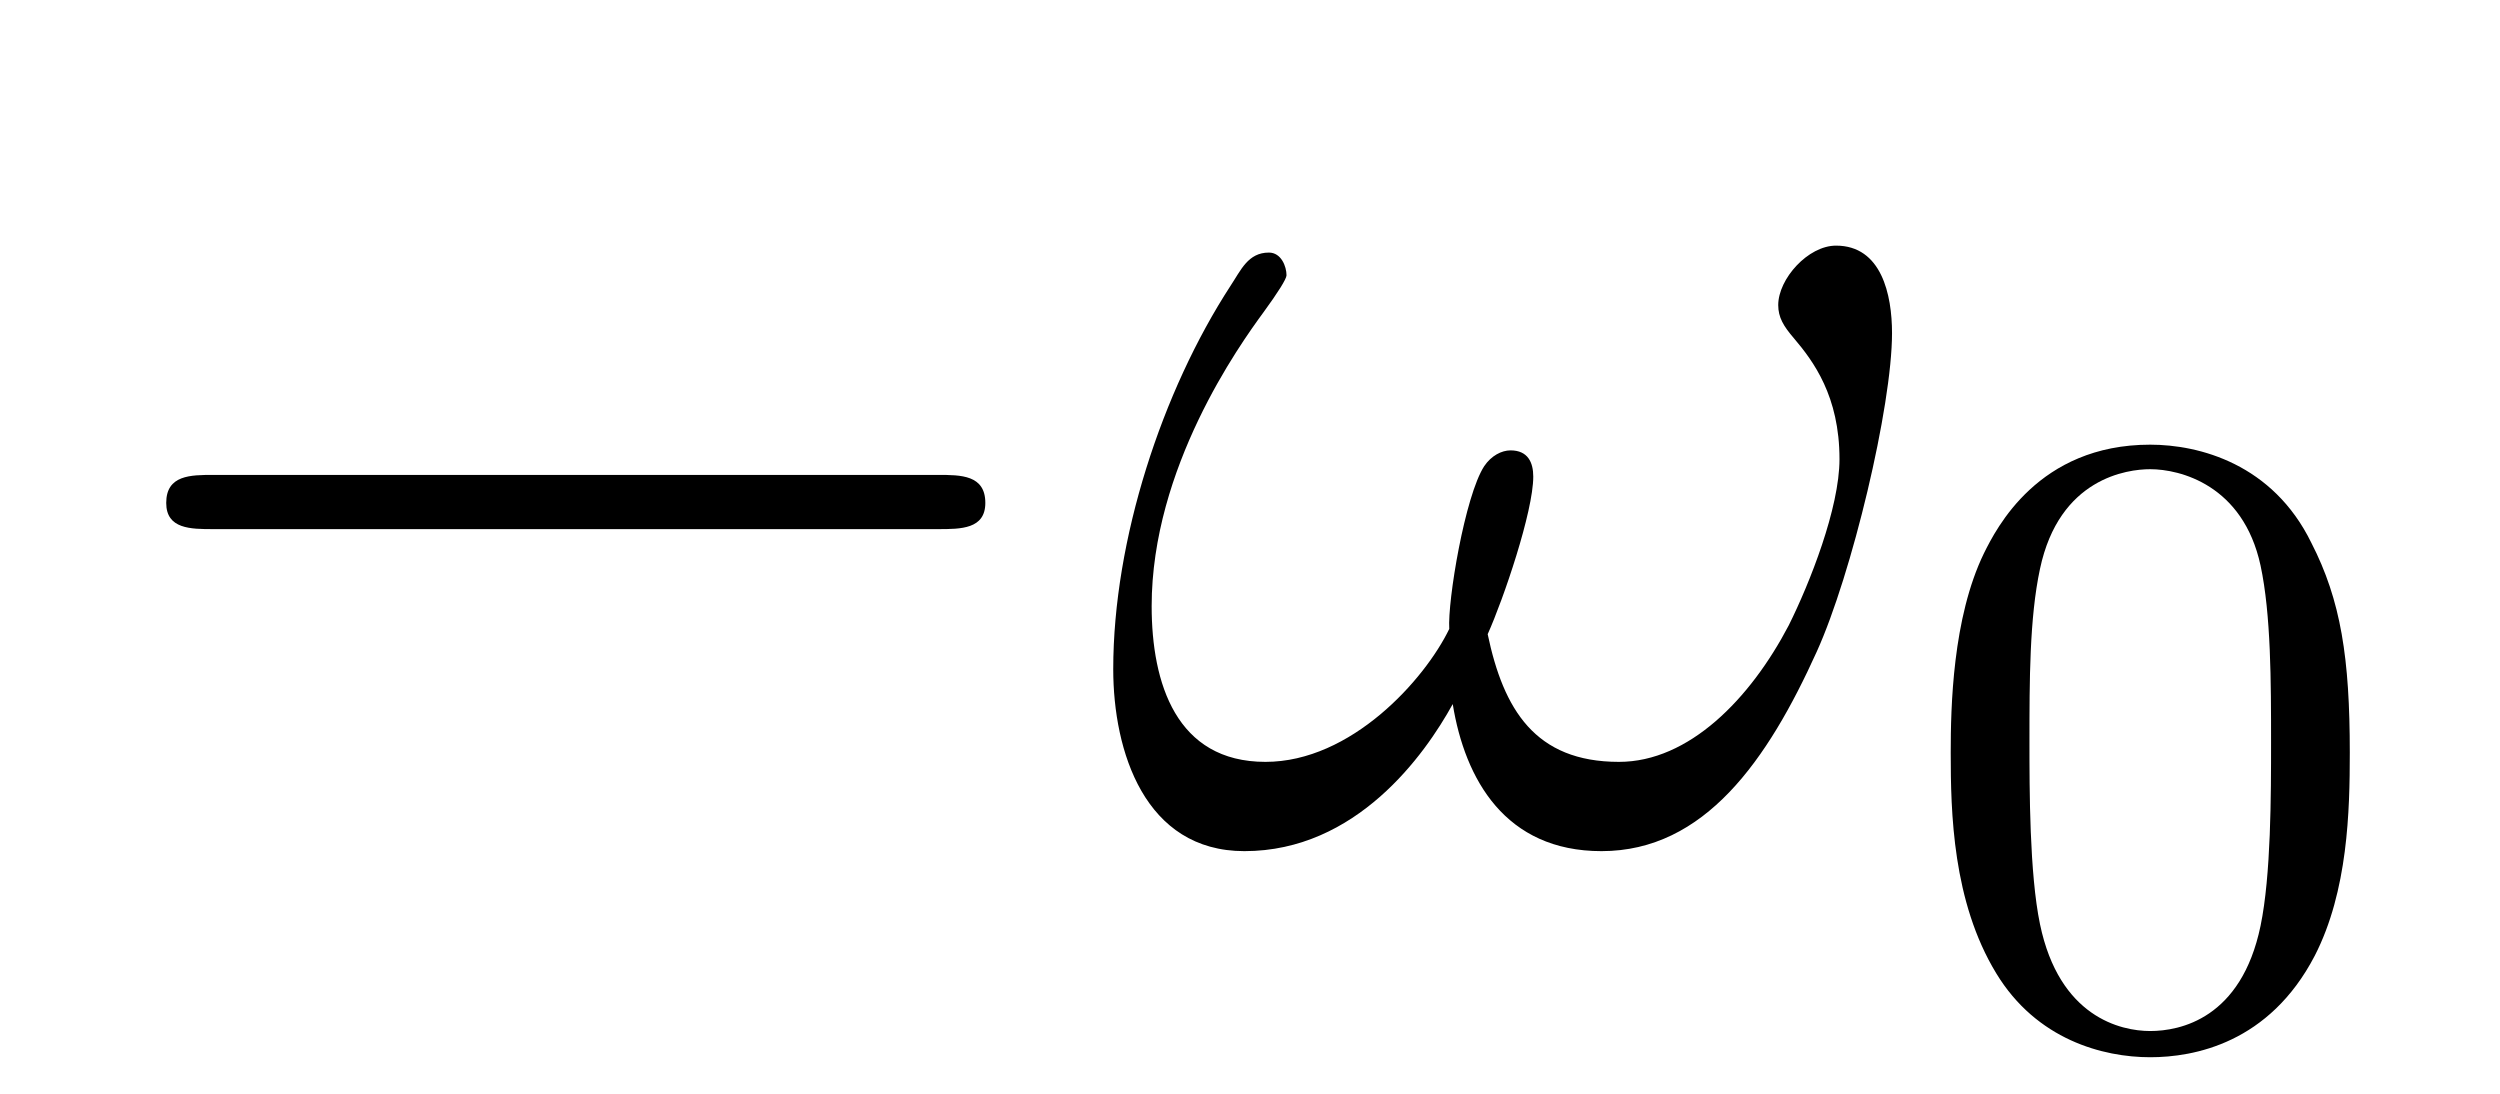
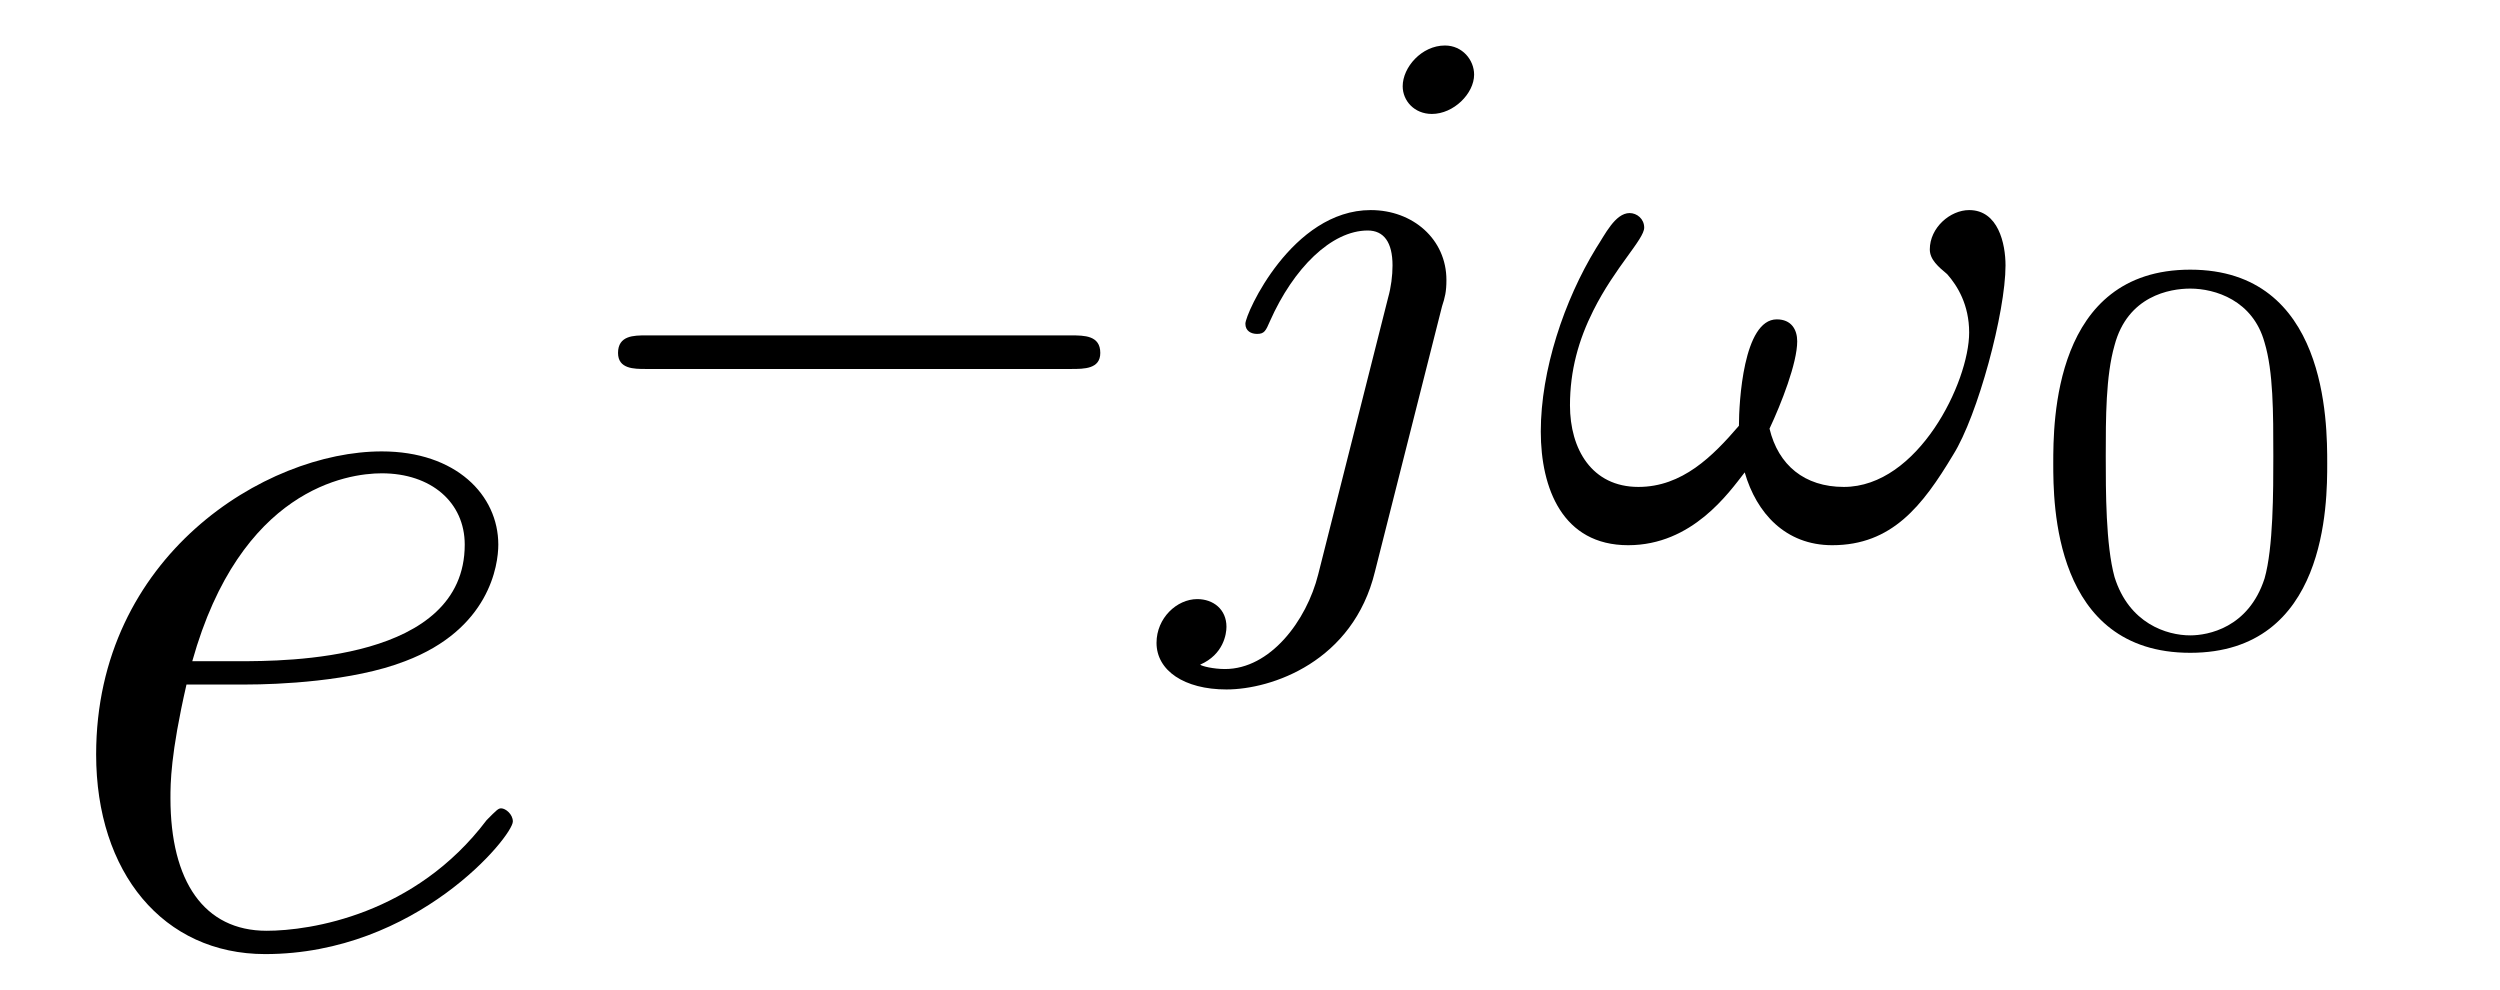
- <svg xmlns="http://www.w3.org/2000/svg" xmlns:xlink="http://www.w3.org/1999/xlink" viewBox="0 0 22.32 9.767" version="1.2">
+ <svg xmlns="http://www.w3.org/2000/svg" xmlns:xlink="http://www.w3.org/1999/xlink" viewBox="0 0 26.811 10.607" version="1.2">
  <defs>
    <g>
      <symbol overflow="visible" id="glyph0-0">
        <path style="stroke:none;" d="" />
      </symbol>
      <symbol overflow="visible" id="glyph0-1">
-         <path style="stroke:none;" d="M 7.875 -2.75 C 8.078 -2.75 8.297 -2.75 8.297 -2.984 C 8.297 -3.234 8.078 -3.234 7.875 -3.234 L 1.406 -3.234 C 1.203 -3.234 0.984 -3.234 0.984 -2.984 C 0.984 -2.75 1.203 -2.75 1.406 -2.75 Z M 7.875 -2.75 " />
+         <path style="stroke:none;" d="M 2.141 -2.766 C 2.469 -2.766 3.281 -2.797 3.844 -3.016 C 4.75 -3.359 4.844 -4.047 4.844 -4.266 C 4.844 -4.797 4.391 -5.266 3.594 -5.266 C 2.344 -5.266 0.531 -4.141 0.531 -2.016 C 0.531 -0.75 1.25 0.125 2.344 0.125 C 3.969 0.125 5 -1.141 5 -1.297 C 5 -1.375 4.922 -1.438 4.875 -1.438 C 4.844 -1.438 4.828 -1.422 4.719 -1.312 C 3.953 -0.297 2.828 -0.125 2.359 -0.125 C 1.688 -0.125 1.328 -0.656 1.328 -1.547 C 1.328 -1.703 1.328 -2.016 1.5 -2.766 Z M 1.562 -3.016 C 2.078 -4.859 3.219 -5.031 3.594 -5.031 C 4.125 -5.031 4.484 -4.719 4.484 -4.266 C 4.484 -3.016 2.562 -3.016 2.062 -3.016 Z M 1.562 -3.016 " />
      </symbol>
      <symbol overflow="visible" id="glyph1-0">
        <path style="stroke:none;" d="" />
      </symbol>
      <symbol overflow="visible" id="glyph1-1">
-         <path style="stroke:none;" d="M 7.094 -4.5 C 7.094 -4.844 7 -5.281 6.594 -5.281 C 6.344 -5.281 6.078 -4.984 6.078 -4.75 C 6.078 -4.641 6.125 -4.562 6.219 -4.453 C 6.391 -4.25 6.625 -3.938 6.625 -3.375 C 6.625 -2.938 6.359 -2.266 6.172 -1.891 C 5.828 -1.234 5.281 -0.672 4.656 -0.672 C 3.906 -0.672 3.625 -1.141 3.484 -1.812 C 3.625 -2.125 3.891 -2.906 3.891 -3.219 C 3.891 -3.344 3.844 -3.453 3.688 -3.453 C 3.609 -3.453 3.516 -3.406 3.453 -3.312 C 3.281 -3.047 3.125 -2.109 3.141 -1.859 C 2.922 -1.406 2.266 -0.672 1.5 -0.672 C 0.703 -0.672 0.484 -1.375 0.484 -2.062 C 0.484 -3.297 1.266 -4.391 1.484 -4.688 C 1.609 -4.859 1.688 -4.984 1.688 -5.016 C 1.688 -5.094 1.641 -5.219 1.531 -5.219 C 1.344 -5.219 1.281 -5.062 1.188 -4.922 C 0.578 -3.984 0.141 -2.656 0.141 -1.5 C 0.141 -0.766 0.422 0.125 1.312 0.125 C 2.312 0.125 2.922 -0.734 3.172 -1.188 C 3.281 -0.516 3.641 0.125 4.5 0.125 C 5.422 0.125 5.984 -0.688 6.422 -1.656 C 6.734 -2.344 7.094 -3.844 7.094 -4.5 Z M 7.094 -4.5 " />
+         <path style="stroke:none;" d="M 5.562 -1.812 C 5.703 -1.812 5.875 -1.812 5.875 -1.984 C 5.875 -2.172 5.703 -2.172 5.562 -2.172 L 1 -2.172 C 0.875 -2.172 0.703 -2.172 0.703 -1.984 C 0.703 -1.812 0.875 -1.812 1 -1.812 Z M 5.562 -1.812 " />
      </symbol>
      <symbol overflow="visible" id="glyph2-0">
        <path style="stroke:none;" d="" />
      </symbol>
      <symbol overflow="visible" id="glyph2-1">
-         <path style="stroke:none;" d="M 3.891 -2.547 C 3.891 -3.391 3.812 -3.906 3.547 -4.422 C 3.203 -5.125 2.547 -5.297 2.109 -5.297 C 1.109 -5.297 0.734 -4.547 0.625 -4.328 C 0.344 -3.75 0.328 -2.953 0.328 -2.547 C 0.328 -2.016 0.344 -1.219 0.734 -0.578 C 1.094 0.016 1.688 0.172 2.109 0.172 C 2.5 0.172 3.172 0.047 3.578 -0.734 C 3.875 -1.312 3.891 -2.031 3.891 -2.547 Z M 2.109 -0.062 C 1.844 -0.062 1.297 -0.188 1.125 -1.016 C 1.031 -1.469 1.031 -2.219 1.031 -2.641 C 1.031 -3.188 1.031 -3.75 1.125 -4.188 C 1.297 -5 1.906 -5.078 2.109 -5.078 C 2.375 -5.078 2.938 -4.938 3.094 -4.219 C 3.188 -3.781 3.188 -3.172 3.188 -2.641 C 3.188 -2.172 3.188 -1.453 3.094 -1 C 2.922 -0.172 2.375 -0.062 2.109 -0.062 Z M 2.109 -0.062 " />
+         <path style="stroke:none;" d="M 3.297 -4.969 C 3.297 -5.125 3.172 -5.281 2.984 -5.281 C 2.734 -5.281 2.531 -5.047 2.531 -4.844 C 2.531 -4.688 2.656 -4.547 2.844 -4.547 C 3.078 -4.547 3.297 -4.766 3.297 -4.969 Z M 1.625 0.391 C 1.5 0.891 1.109 1.406 0.625 1.406 C 0.5 1.406 0.375 1.375 0.359 1.359 C 0.609 1.25 0.641 1.031 0.641 0.953 C 0.641 0.766 0.5 0.656 0.328 0.656 C 0.109 0.656 -0.109 0.859 -0.109 1.125 C -0.109 1.422 0.188 1.625 0.641 1.625 C 1.125 1.625 2 1.328 2.234 0.359 L 2.953 -2.484 C 2.984 -2.578 3 -2.641 3 -2.766 C 3 -3.203 2.641 -3.516 2.188 -3.516 C 1.344 -3.516 0.844 -2.406 0.844 -2.297 C 0.844 -2.219 0.906 -2.188 0.969 -2.188 C 1.047 -2.188 1.062 -2.219 1.109 -2.328 C 1.359 -2.891 1.766 -3.297 2.156 -3.297 C 2.328 -3.297 2.422 -3.172 2.422 -2.922 C 2.422 -2.812 2.406 -2.688 2.375 -2.578 Z M 1.625 0.391 " />
+       </symbol>
+       <symbol overflow="visible" id="glyph2-2">
+         <path style="stroke:none;" d="M 5.109 -2.922 C 5.109 -3.156 5.031 -3.516 4.719 -3.516 C 4.516 -3.516 4.297 -3.328 4.297 -3.094 C 4.297 -2.984 4.391 -2.906 4.484 -2.828 C 4.594 -2.703 4.719 -2.5 4.719 -2.203 C 4.719 -1.672 4.172 -0.547 3.375 -0.547 C 2.953 -0.547 2.672 -0.781 2.578 -1.172 C 2.703 -1.438 2.875 -1.875 2.875 -2.109 C 2.875 -2.234 2.812 -2.344 2.656 -2.344 C 2.297 -2.344 2.25 -1.453 2.25 -1.203 C 1.969 -0.875 1.641 -0.547 1.172 -0.547 C 0.672 -0.547 0.438 -0.953 0.438 -1.422 C 0.438 -1.797 0.531 -2.125 0.688 -2.438 C 0.922 -2.906 1.234 -3.203 1.234 -3.328 C 1.234 -3.422 1.156 -3.484 1.078 -3.484 C 0.922 -3.484 0.812 -3.25 0.719 -3.109 C 0.375 -2.547 0.125 -1.797 0.125 -1.141 C 0.125 -0.531 0.359 0.078 1.062 0.078 C 1.75 0.078 2.141 -0.484 2.312 -0.703 C 2.438 -0.266 2.75 0.078 3.25 0.078 C 3.891 0.078 4.219 -0.344 4.547 -0.891 C 4.812 -1.312 5.109 -2.422 5.109 -2.922 Z M 5.109 -2.922 " />
+       </symbol>
+       <symbol overflow="visible" id="glyph3-0">
+         <path style="stroke:none;" d="" />
+       </symbol>
+       <symbol overflow="visible" id="glyph3-1">
+         <path style="stroke:none;" d="M 3.297 -1.906 C 3.297 -2.344 3.297 -3.984 1.828 -3.984 C 0.359 -3.984 0.359 -2.344 0.359 -1.906 C 0.359 -1.484 0.359 0.125 1.828 0.125 C 3.297 0.125 3.297 -1.484 3.297 -1.906 Z M 1.828 -0.062 C 1.578 -0.062 1.172 -0.188 1.016 -0.688 C 0.922 -1.031 0.922 -1.609 0.922 -1.984 C 0.922 -2.391 0.922 -2.844 1.016 -3.172 C 1.156 -3.703 1.609 -3.781 1.828 -3.781 C 2.094 -3.781 2.5 -3.656 2.625 -3.203 C 2.719 -2.891 2.719 -2.453 2.719 -1.984 C 2.719 -1.609 2.719 -1 2.625 -0.672 C 2.453 -0.141 2.016 -0.062 1.828 -0.062 Z M 1.828 -0.062 " />
      </symbol>
    </g>
    <clipPath id="clip1">
-       <path d="M 17 3 L 21 3 L 21 9.766 L 17 9.766 Z M 17 3 " />
+       <path d="M 1 4 L 6 4 L 6 10.605 L 1 10.605 Z M 1 4 " />
    </clipPath>
  </defs>
  <g id="surface1">
-     <g style="fill:rgb(0%,0%,0%);fill-opacity:1;">
-       <use xlink:href="#glyph0-1" x="0.5" y="7.474" />
+     <g clip-path="url(#clip1)" clip-rule="nonzero">
+       <g style="fill:rgb(0%,0%,0%);fill-opacity:1;">
+         <use xlink:href="#glyph0-1" x="0.5" y="10.107" />
+       </g>
    </g>
    <g style="fill:rgb(0%,0%,0%);fill-opacity:1;">
-       <use xlink:href="#glyph1-1" x="9.798" y="7.474" />
+       <use xlink:href="#glyph1-1" x="5.925" y="5.769" />
    </g>
-     <g clip-path="url(#clip1)" clip-rule="nonzero">
-       <g style="fill:rgb(0%,0%,0%);fill-opacity:1;">
-         <use xlink:href="#glyph2-1" x="17.088" y="9.267" />
-       </g>
+     <g style="fill:rgb(0%,0%,0%);fill-opacity:1;">
+       <use xlink:href="#glyph2-1" x="12.512" y="5.769" />
+     </g>
+     <g style="fill:rgb(0%,0%,0%);fill-opacity:1;">
+       <use xlink:href="#glyph2-2" x="16.399" y="5.769" />
+     </g>
+     <g style="fill:rgb(0%,0%,0%);fill-opacity:1;">
+       <use xlink:href="#glyph3-1" x="21.661" y="6.876" />
    </g>
  </g>
</svg>
